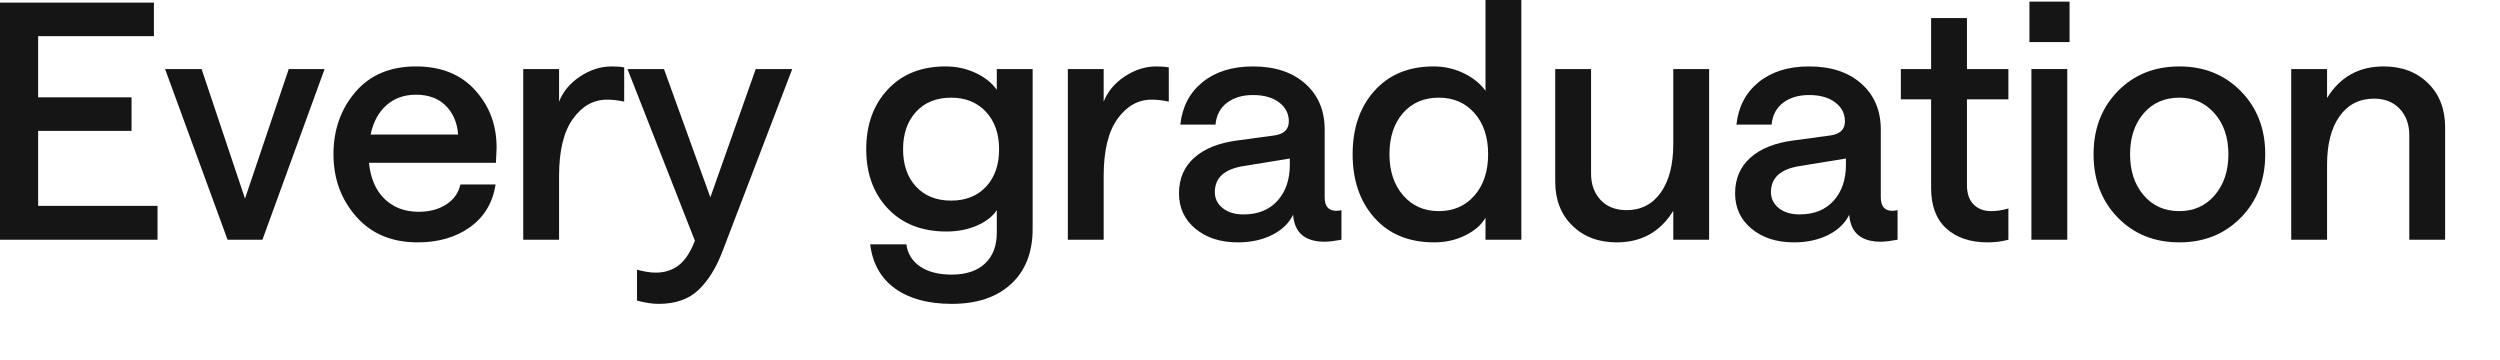
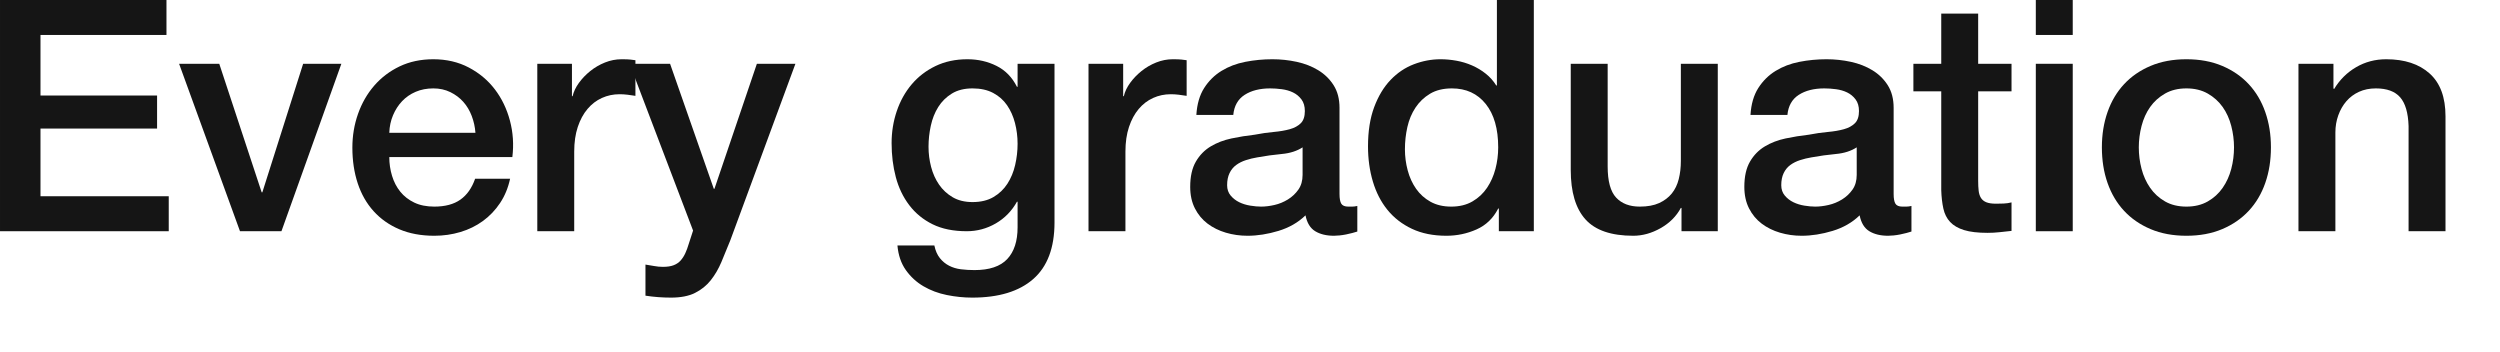
- <svg xmlns="http://www.w3.org/2000/svg" width="181.0" height="26.0" viewBox="0 0 181.0 26.0" role="img" aria-label="Every graduation">
-   <g transform="translate(-1.643,17.357) scale(0.02381,-0.02381)" fill="#151515">
-     <path d="M69.0 0V721H537.0V619H185.0V433H469.0V331H185.0V103H548.0V0Z" />
-     <path d="M761.0 0 571.0 519H682.0L814.0 125L947.0 519H1056.0L867.0 0Z" />
-     <path d="M1191.0 234Q1198.0 163 1238.5 124.0Q1279.0 85 1342.0 85Q1391.0 85 1425.5 107.0Q1460.0 129 1469.0 168H1576.0Q1563.0 85 1498.5 38.5Q1434.0 -8 1339.0 -8Q1221.0 -8 1152.0 70.5Q1083.0 149 1083.0 260.0Q1083.0 371 1149.5 449.0Q1216.0 527 1334.0 527Q1449.0 527 1514.5 454.0Q1580.0 381 1579.0 278L1577.0 234ZM1334.0 441Q1280.0 441 1244.0 409.0Q1208.0 377 1196.0 320H1462.0Q1458.0 374 1424.5 407.5Q1391.0 441 1334.0 441Z" />
-     <path d="M1967.0 420Q1939.0 426 1915.0 426Q1853.0 426 1811.0 367.5Q1769.0 309 1769.0 194V0H1660.0V519H1769.0V420Q1787.0 466 1833.0 496.5Q1879.0 527 1929.0 527Q1952.0 527 1967.0 524Z" />
-     <path d="M2367.0 519H2478.0L2266.0 -35Q2237.0 -111 2192.5 -153.0Q2148.0 -195 2072.0 -195Q2042.0 -195 2006.0 -185V-91Q2038.0 -100 2063.0 -100Q2104.0 -100 2133.0 -77.5Q2162.0 -55 2182.0 -3L1977.0 519H2088.0L2229.0 129Z" />
-     <path d="M2963.0 -195Q2856.0 -195 2791.0 -148.5Q2726.0 -102 2715.0 -14H2825.0Q2831.0 -57 2867.0 -81.5Q2903.0 -106 2963.0 -106Q3028.0 -106 3064.0 -72.5Q3100.0 -39 3100.0 22V90Q3081.0 61 3039.5 43.0Q2998.0 25 2947.0 25Q2835.0 25 2769.0 94.5Q2703.0 164 2703.0 275Q2703.0 387 2768.5 457.0Q2834.0 527 2944.0 527Q2993.0 527 3035.0 507.5Q3077.0 488 3100.0 456V519H3209.0V33Q3209.0 -74 3143.5 -134.5Q3078.0 -195 2963.0 -195ZM2961.0 432Q2894.0 432 2854.5 389.0Q2815.0 346 2815.0 275.0Q2815.0 204 2854.5 161.5Q2894.0 119 2961.0 119.0Q3028.0 119 3067.5 161.5Q3107.0 204 3107.0 275.0Q3107.0 346 3067.0 389.0Q3027.0 432 2961.0 432Z" />
-     <path d="M3623.0 420Q3595.0 426 3571.0 426Q3509.0 426 3467.0 367.5Q3425.0 309 3425.0 194V0H3316.0V519H3425.0V420Q3443.0 466 3489.0 496.5Q3535.0 527 3585.0 527Q3608.0 527 3623.0 524Z" />
-     <path d="M3833.0 -8Q3754.0 -8 3704.0 33.5Q3654.0 75 3654.0 141Q3654.0 208 3700.5 249.5Q3747.0 291 3832.0 302L3943.0 317Q3988.0 323 3988.0 360Q3988.0 395 3958.5 417.5Q3929.0 440 3879.0 440Q3831.0 440 3800.0 416.5Q3769.0 393 3765.0 350H3658.0Q3667.0 432 3726.0 479.5Q3785.0 527 3879.0 527Q3979.0 527 4038.0 474.5Q4097.0 422 4097.0 335V129Q4097.0 88 4132.0 88Q4140.0 88 4148.0 90V0Q4115.0 -6 4097.0 -6Q4007.0 -6 4001.0 76Q3982.0 37 3937.0 14.5Q3892.0 -8 3833.0 -8ZM3850.0 77Q3916.0 77 3953.5 118.5Q3991.0 160 3991.0 228V247L3850.0 224Q3763.0 210 3763.0 145Q3763.0 115 3787.0 96.0Q3811.0 77 3850.0 77Z" />
-     <path d="M4430.0 -8Q4315.0 -8 4248.5 66.5Q4182.0 141 4182.0 260.0Q4182.0 379 4248.5 453.0Q4315.0 527 4428.0 527Q4477.0 527 4519.5 506.5Q4562.0 486 4586.0 453V729H4695.0V0H4586.0V67Q4568.0 35 4525.0 13.5Q4482.0 -8 4430.0 -8ZM4444.0 432Q4376.0 432 4335.0 385.0Q4294.0 338 4294.0 260Q4294.0 183 4335.5 135.0Q4377.0 87 4444.0 87.0Q4511.0 87 4552.5 134.5Q4594.0 182 4594.0 260.0Q4594.0 338 4552.5 385.0Q4511.0 432 4444.0 432Z" />
-     <path d="M5266.0 519V0H5157.0V88Q5098.0 -8 4985.0 -8Q4902.0 -8 4850.0 43.0Q4798.0 94 4798.0 177V519H4907.0V201Q4907.0 152 4936.0 121.0Q4965.0 90 5015.0 90Q5081.0 90 5119.0 143.5Q5157.0 197 5157.0 291V519Z" />
-     <path d="M5524.0 -8Q5445.0 -8 5395.0 33.5Q5345.0 75 5345.0 141Q5345.0 208 5391.5 249.5Q5438.0 291 5523.0 302L5634.0 317Q5679.0 323 5679.0 360Q5679.0 395 5649.5 417.5Q5620.0 440 5570.0 440Q5522.0 440 5491.0 416.5Q5460.0 393 5456.0 350H5349.0Q5358.0 432 5417.0 479.5Q5476.0 527 5570.0 527Q5670.0 527 5729.0 474.5Q5788.0 422 5788.0 335V129Q5788.0 88 5823.0 88Q5831.0 88 5839.0 90V0Q5806.0 -6 5788.0 -6Q5698.0 -6 5692.0 76Q5673.0 37 5628.0 14.5Q5583.0 -8 5524.0 -8ZM5541.0 77Q5607.0 77 5644.5 118.5Q5682.0 160 5682.0 228V247L5541.0 224Q5454.0 210 5454.0 145Q5454.0 115 5478.0 96.0Q5502.0 77 5541.0 77Z" />
-     <path d="M6113.0 -8Q6034.0 -8 5987.5 34.0Q5941.0 76 5941.0 157V427H5849.0V519H5941.0V674H6050.0V519H6176.0V427H6050.0V166Q6050.0 128 6070.0 107.5Q6090.0 87 6124.0 87Q6148.0 87 6176.0 95V0Q6146.0 -8 6113.0 -8Z" />
-     <path d="M6246.0 0V519H6355.0V0ZM6240.0 601V724H6362.0V601Z" />
-     <path d="M6696.0 -8Q6582.0 -8 6508.5 67.5Q6435.0 143 6435.0 260Q6435.0 376 6508.5 451.5Q6582.0 527 6696.0 527Q6809.0 527 6883.0 451.5Q6957.0 376 6957.0 260Q6957.0 143 6883.0 67.5Q6809.0 -8 6696.0 -8ZM6696.0 87Q6762.0 87 6803.5 135.5Q6845.0 184 6845.0 260.0Q6845.0 336 6803.0 384.0Q6761.0 432 6696.0 432Q6628.0 432 6587.0 384.0Q6546.0 336 6546.0 260.0Q6546.0 184 6587.0 135.5Q6628.0 87 6696.0 87Z" />
-     <path d="M7036.0 0V519H7145.0V431Q7204.0 527 7317.0 527Q7400.0 527 7452.0 476.0Q7504.0 425 7504.0 342V0H7395.0V318Q7395.0 367 7366.0 398.0Q7337.0 429 7288.0 429Q7221.0 429 7183.0 375.5Q7145.0 322 7145.0 228V0Z" />
+ <svg xmlns="http://www.w3.org/2000/svg" width="184.8" height="26.0" viewBox="0 0 184.8 26.0" role="img" aria-label="Every graduation">
+   <g transform="translate(-1.819,17.092) scale(0.02394,-0.02394)" fill="#151515">
+     <path d="M76.0 714H590.0V606H201.0V419H561.0V317H201.0V108H597.0V0H76.0Z" />
+     <path d="M629.0 517H753.0L884.0 120H886.0L1012.0 517H1130.0L945.0 0H817.0Z" />
+     <path d="M1544.0 304Q1542.0 331 1532.5 356.0Q1523.0 381 1506.5 399.5Q1490.0 418 1466.5 429.5Q1443.0 441 1414.0 441Q1384.0 441 1359.5 430.5Q1335.0 420 1317.5 401.5Q1300.0 383 1289.5 358.0Q1279.0 333 1278.0 304ZM1278.0 229Q1278.0 199 1286.5 171.0Q1295.0 143 1312.0 122.0Q1329.0 101 1355.0 88.5Q1381.0 76 1417.0 76Q1467.0 76 1497.5 97.5Q1528.0 119 1543.0 162H1651.0Q1642.0 120 1620.0 87.0Q1598.0 54 1567.0 31.5Q1536.0 9 1497.5 -2.5Q1459.0 -14 1417.0 -14Q1356.0 -14 1309.0 6.0Q1262.0 26 1229.5 62.0Q1197.0 98 1180.5 148.0Q1164.0 198 1164.0 258Q1164.0 313 1181.5 362.5Q1199.0 412 1231.5 449.5Q1264.0 487 1310.0 509.0Q1356.0 531 1414.0 531Q1475.0 531 1523.5 505.5Q1572.0 480 1604.0 438.0Q1636.0 396 1650.5 341.5Q1665.0 287 1658.0 229Z" />
+     <path d="M1735.0 517H1842.0V417H1844.0Q1849.0 438 1863.5 458.0Q1878.0 478 1898.5 494.5Q1919.0 511 1944.0 521.0Q1969.0 531 1995.0 531Q2015.0 531 2022.5 530.0Q2030.0 529 2038.0 528V418Q2026.0 420 2013.5 421.5Q2001.0 423 1989.0 423Q1960.0 423 1934.5 411.5Q1909.0 400 1890.0 377.5Q1871.0 355 1860.0 322.0Q1849.0 289 1849.0 246V0H1735.0Z" />
+     <path d="M2020.0 517H2145.0L2280.0 131H2282.0L2413.0 517H2532.0L2331.0 -28Q2317.0 -63 2303.5 -95.0Q2290.0 -127 2270.5 -151.5Q2251.0 -176 2222.0 -190.5Q2193.0 -205 2148.0 -205Q2108.0 -205 2069.0 -199V-103Q2083.0 -105 2096.0 -107.5Q2109.0 -110 2123.0 -110Q2143.0 -110 2156.0 -105.0Q2169.0 -100 2177.5 -90.5Q2186.0 -81 2192.0 -68.0Q2198.0 -55 2203.0 -38L2216.0 2Z" />
+     <path d="M3332.0 27Q3332.0 -90 3266.5 -147.5Q3201.0 -205 3078.0 -205Q3039.0 -205 2999.5 -197.0Q2960.0 -189 2927.5 -170.0Q2895.0 -151 2873.0 -120.0Q2851.0 -89 2847.0 -44H2961.0Q2966.0 -68 2978.0 -83.0Q2990.0 -98 3006.5 -106.5Q3023.0 -115 3043.0 -117.5Q3063.0 -120 3085.0 -120Q3154.0 -120 3186.0 -86.0Q3218.0 -52 3218.0 12V91H3216.0Q3192.0 48 3150.5 24.0Q3109.0 0 3061.0 0Q2999.0 0 2955.5 21.5Q2912.0 43 2883.5 80.5Q2855.0 118 2842.0 167.0Q2829.0 216 2829.0 272Q2829.0 324 2845.0 371.0Q2861.0 418 2891.0 453.5Q2921.0 489 2964.5 510.0Q3008.0 531 3063.0 531Q3112.0 531 3153.0 510.5Q3194.0 490 3216.0 446H3218.0V517H3332.0ZM3079.0 90Q3117.0 90 3143.5 105.5Q3170.0 121 3186.5 146.5Q3203.0 172 3210.5 204.5Q3218.0 237 3218.0 270Q3218.0 303 3210.0 334.0Q3202.0 365 3185.5 389.0Q3169.0 413 3142.5 427.0Q3116.0 441 3079.0 441Q3041.0 441 3015.0 425.0Q2989.0 409 2973.0 383.5Q2957.0 358 2950.0 325.5Q2943.0 293 2943.0 261Q2943.0 229 2951.0 198.5Q2959.0 168 2975.5 144.0Q2992.0 120 3017.5 105.0Q3043.0 90 3079.0 90Z" />
+     <path d="M3437.0 517H3544.0V417H3546.0Q3551.0 438 3565.5 458.0Q3580.0 478 3600.5 494.5Q3621.0 511 3646.0 521.0Q3671.0 531 3697.0 531Q3717.0 531 3724.5 530.0Q3732.0 529 3740.0 528V418Q3728.0 420 3715.5 421.5Q3703.0 423 3691.0 423Q3662.0 423 3636.5 411.5Q3611.0 400 3592.0 377.5Q3573.0 355 3562.0 322.0Q3551.0 289 3551.0 246V0H3437.0Z" />
+     <path d="M4212.0 115Q4212.0 94 4217.5 85.0Q4223.0 76 4239.0 76Q4244.0 76 4251.0 76Q4258.0 76 4267.0 78V-1Q4261.0 -3 4251.5 -5.5Q4242.0 -8 4232.0 -10.0Q4222.0 -12 4212.0 -13.0Q4202.0 -14 4195.0 -14Q4160.0 -14 4137.0 0.0Q4114.0 14 4107.0 49Q4073.0 16 4023.5 1.0Q3974.0 -14 3928.0 -14Q3893.0 -14 3861.0 -4.5Q3829.0 5 3804.5 23.5Q3780.0 42 3765.5 70.5Q3751.0 99 3751.0 137Q3751.0 185 3768.5 215.0Q3786.0 245 3814.5 262.0Q3843.0 279 3878.5 286.5Q3914.0 294 3950.0 298Q3981.0 304 4009.0 306.5Q4037.0 309 4058.5 315.0Q4080.0 321 4092.5 333.5Q4105.0 346 4105.0 371Q4105.0 393 4094.5 407.0Q4084.0 421 4068.5 428.5Q4053.0 436 4034.0 438.5Q4015.0 441 3998.0 441Q3950.0 441 3919.0 421.0Q3888.0 401 3884.0 359H3770.0Q3773.0 409 3794.0 442.0Q3815.0 475 3847.5 495.0Q3880.0 515 3921.0 523.0Q3962.0 531 4005.0 531Q4043.0 531 4080.0 523.0Q4117.0 515 4146.5 497.0Q4176.0 479 4194.0 450.5Q4212.0 422 4212.0 381ZM4098.0 259Q4072.0 242 4034.0 238.5Q3996.0 235 3958.0 228Q3940.0 225 3923.0 219.5Q3906.0 214 3893.0 204.5Q3880.0 195 3872.5 179.5Q3865.0 164 3865.0 142Q3865.0 123 3876.0 110.0Q3887.0 97 3902.5 89.5Q3918.0 82 3936.5 79.0Q3955.0 76 3970.0 76Q3989.0 76 4011.0 81.0Q4033.0 86 4052.5 98.0Q4072.0 110 4085.0 128.5Q4098.0 147 4098.0 174Z" />
+     <path d="M4812.0 0H4704.0V70H4702.0Q4679.0 25 4635.0 5.5Q4591.0 -14 4542.0 -14Q4481.0 -14 4435.5 7.5Q4390.0 29 4360.0 66.0Q4330.0 103 4315.0 153.5Q4300.0 204 4300.0 262Q4300.0 332 4319.0 383.0Q4338.0 434 4369.5 467.0Q4401.0 500 4441.5 515.5Q4482.0 531 4524.0 531Q4548.0 531 4573.0 526.5Q4598.0 522 4621.0 512.0Q4644.0 502 4663.5 486.5Q4683.0 471 4696.0 450H4698.0V714H4812.0ZM4414.0 253Q4414.0 220 4422.5 188.0Q4431.0 156 4448.5 131.0Q4466.0 106 4493.0 91.0Q4520.0 76 4557.0 76Q4595.0 76 4622.5 92.0Q4650.0 108 4667.5 134.0Q4685.0 160 4693.5 192.5Q4702.0 225 4702.0 259Q4702.0 345 4663.5 393.0Q4625.0 441 4559.0 441Q4519.0 441 4491.5 424.5Q4464.0 408 4446.5 381.5Q4429.0 355 4421.5 321.5Q4414.0 288 4414.0 253Z" />
+     <path d="M5380.0 0H5268.0V72H5266.0Q5245.0 33 5203.5 9.5Q5162.0 -14 5119.0 -14Q5017.0 -14 4971.5 36.5Q4926.0 87 4926.0 189V517H5040.0V200Q5040.0 132 5066.0 104.0Q5092.0 76 5139.0 76Q5175.0 76 5199.0 87.0Q5223.0 98 5238.0 116.5Q5253.0 135 5259.5 161.0Q5266.0 187 5266.0 217V517H5380.0Z" />
+     <path d="M5923.0 115Q5923.0 94 5928.5 85.0Q5934.0 76 5950.0 76Q5955.0 76 5962.0 76Q5969.0 76 5978.0 78V-1Q5972.0 -3 5962.5 -5.5Q5953.0 -8 5943.0 -10.0Q5933.0 -12 5923.0 -13.0Q5913.0 -14 5906.0 -14Q5871.0 -14 5848.0 0.0Q5825.0 14 5818.0 49Q5784.0 16 5734.5 1.0Q5685.0 -14 5639.0 -14Q5604.0 -14 5572.0 -4.5Q5540.0 5 5515.5 23.5Q5491.0 42 5476.5 70.5Q5462.0 99 5462.0 137Q5462.0 185 5479.5 215.0Q5497.0 245 5525.5 262.0Q5554.0 279 5589.5 286.5Q5625.0 294 5661.0 298Q5692.0 304 5720.0 306.5Q5748.0 309 5769.5 315.0Q5791.0 321 5803.5 333.5Q5816.0 346 5816.0 371Q5816.0 393 5805.5 407.0Q5795.0 421 5779.5 428.5Q5764.0 436 5745.0 438.5Q5726.0 441 5709.0 441Q5661.0 441 5630.0 421.0Q5599.0 401 5595.0 359H5481.0Q5484.0 409 5505.0 442.0Q5526.0 475 5558.5 495.0Q5591.0 515 5632.0 523.0Q5673.0 531 5716.0 531Q5754.0 531 5791.0 523.0Q5828.0 515 5857.5 497.0Q5887.0 479 5905.0 450.5Q5923.0 422 5923.0 381ZM5809.0 259Q5783.0 242 5745.0 238.5Q5707.0 235 5669.0 228Q5651.0 225 5634.0 219.5Q5617.0 214 5604.0 204.5Q5591.0 195 5583.5 179.5Q5576.0 164 5576.0 142Q5576.0 123 5587.0 110.0Q5598.0 97 5613.5 89.5Q5629.0 82 5647.5 79.0Q5666.0 76 5681.0 76Q5700.0 76 5722.0 81.0Q5744.0 86 5763.5 98.0Q5783.0 110 5796.0 128.5Q5809.0 147 5809.0 174Z" />
+     <path d="M5984.0 517H6070.0V672H6184.0V517H6287.0V432H6184.0V156Q6184.0 138 6185.5 125.0Q6187.0 112 6192.5 103.0Q6198.0 94 6209.0 89.5Q6220.0 85 6239.0 85Q6251.0 85 6263.0 85.5Q6275.0 86 6287.0 89V1Q6268.0 -1 6250.0 -3.0Q6232.0 -5 6213.0 -5Q6168.0 -5 6140.5 3.5Q6113.0 12 6097.5 28.5Q6082.0 45 6076.5 70.0Q6071.0 95 6070.0 127V432H5984.0Z" />
+     <path d="M6362.0 714H6476.0V606H6362.0ZM6362.0 517H6476.0V0H6362.0Z" />
+     <path d="M6827.0 -14Q6765.0 -14 6716.5 6.5Q6668.0 27 6634.5 63.0Q6601.0 99 6583.5 149.0Q6566.0 199 6566.0 259Q6566.0 318 6583.5 368.0Q6601.0 418 6634.5 454.0Q6668.0 490 6716.5 510.5Q6765.0 531 6827.0 531Q6889.0 531 6937.5 510.5Q6986.0 490 7019.5 454.0Q7053.0 418 7070.5 368.0Q7088.0 318 7088.0 259Q7088.0 199 7070.5 149.0Q7053.0 99 7019.5 63.0Q6986.0 27 6937.5 6.5Q6889.0 -14 6827.0 -14ZM6827.0 76Q6865.0 76 6893.0 92.0Q6921.0 108 6939.0 134.0Q6957.0 160 6965.5 192.5Q6974.0 225 6974.0 259Q6974.0 292 6965.5 325.0Q6957.0 358 6939.0 383.5Q6921.0 409 6893.0 425.0Q6865.0 441 6827.0 441Q6789.0 441 6761.0 425.0Q6733.0 409 6715.0 383.5Q6697.0 358 6688.5 325.0Q6680.0 292 6680.0 259Q6680.0 225 6688.5 192.5Q6697.0 160 6715.0 134.0Q6733.0 108 6761.0 92.0Q6789.0 76 6827.0 76Z" />
+     <path d="M7173.0 517H7281.0V441L7283.0 439Q7309.0 482 7351.0 506.5Q7393.0 531 7444.0 531Q7529.0 531 7578.0 487.0Q7627.0 443 7627.0 355V0H7513.0V325Q7511.0 386 7487.0 413.5Q7463.0 441 7412.0 441Q7383.0 441 7360.0 430.5Q7337.0 420 7321.0 401.5Q7305.0 383 7296.0 358.0Q7287.0 333 7287.0 305V0H7173.0Z" />
  </g>
</svg>
